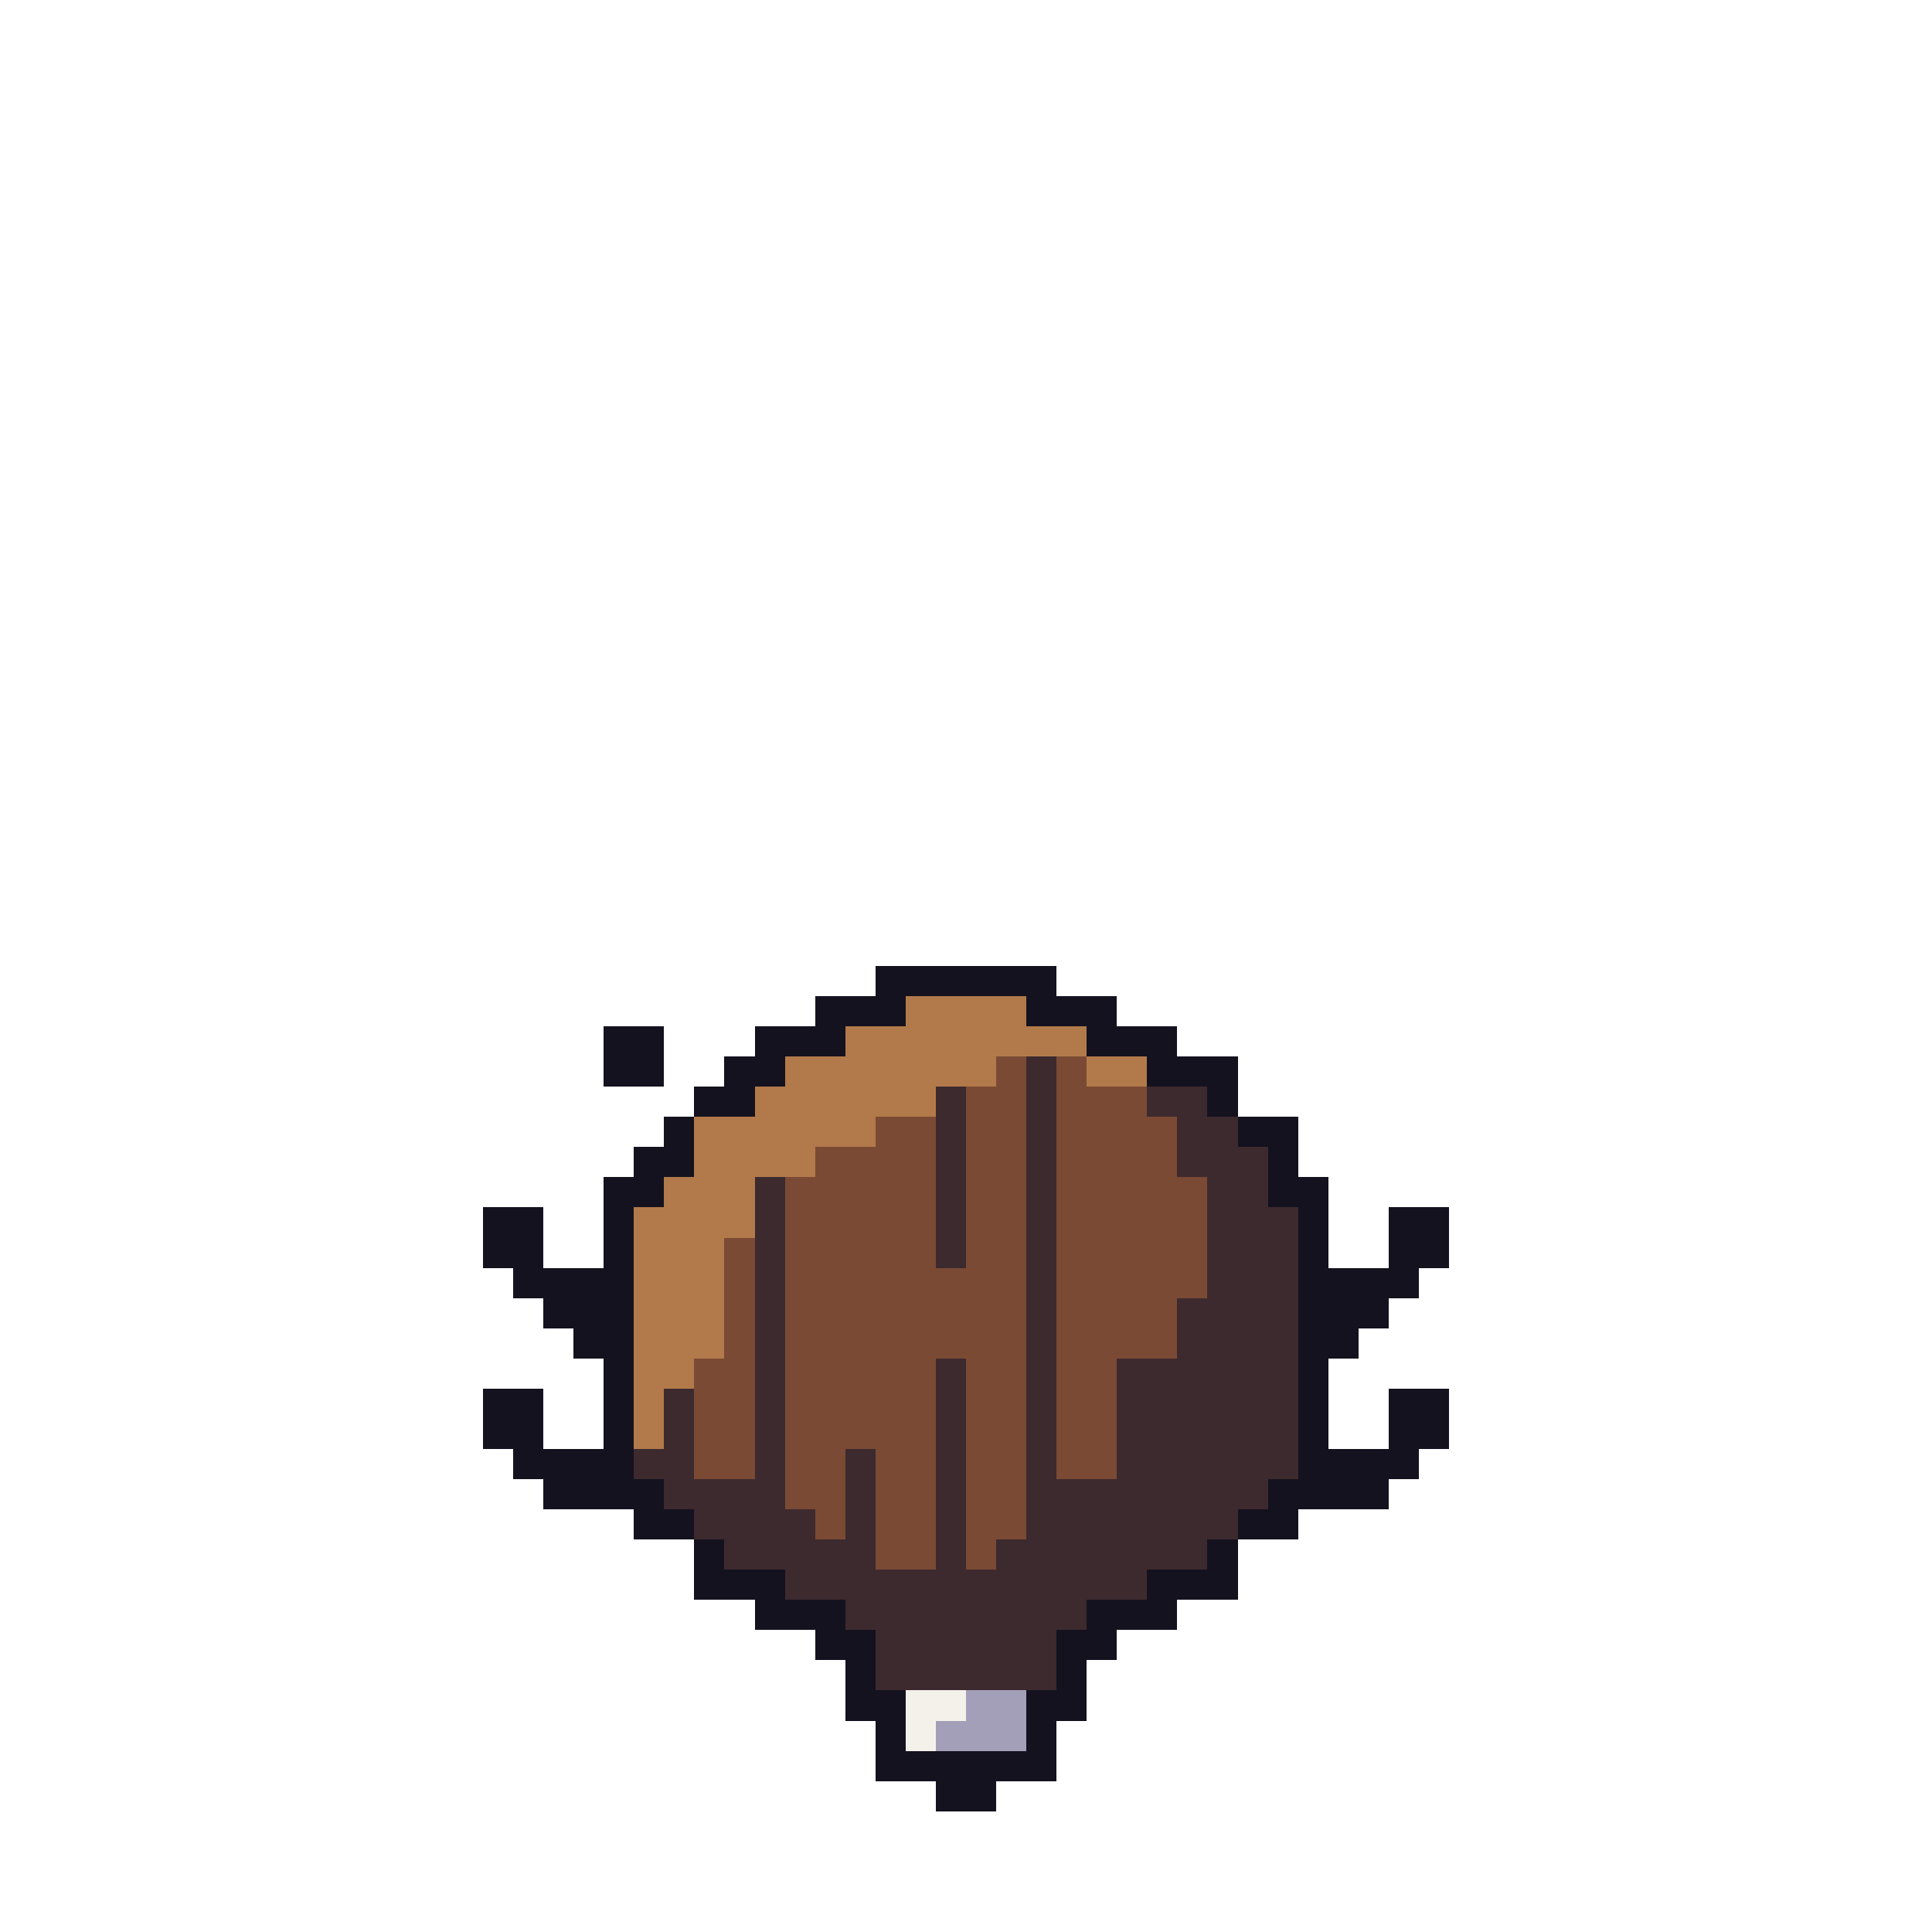
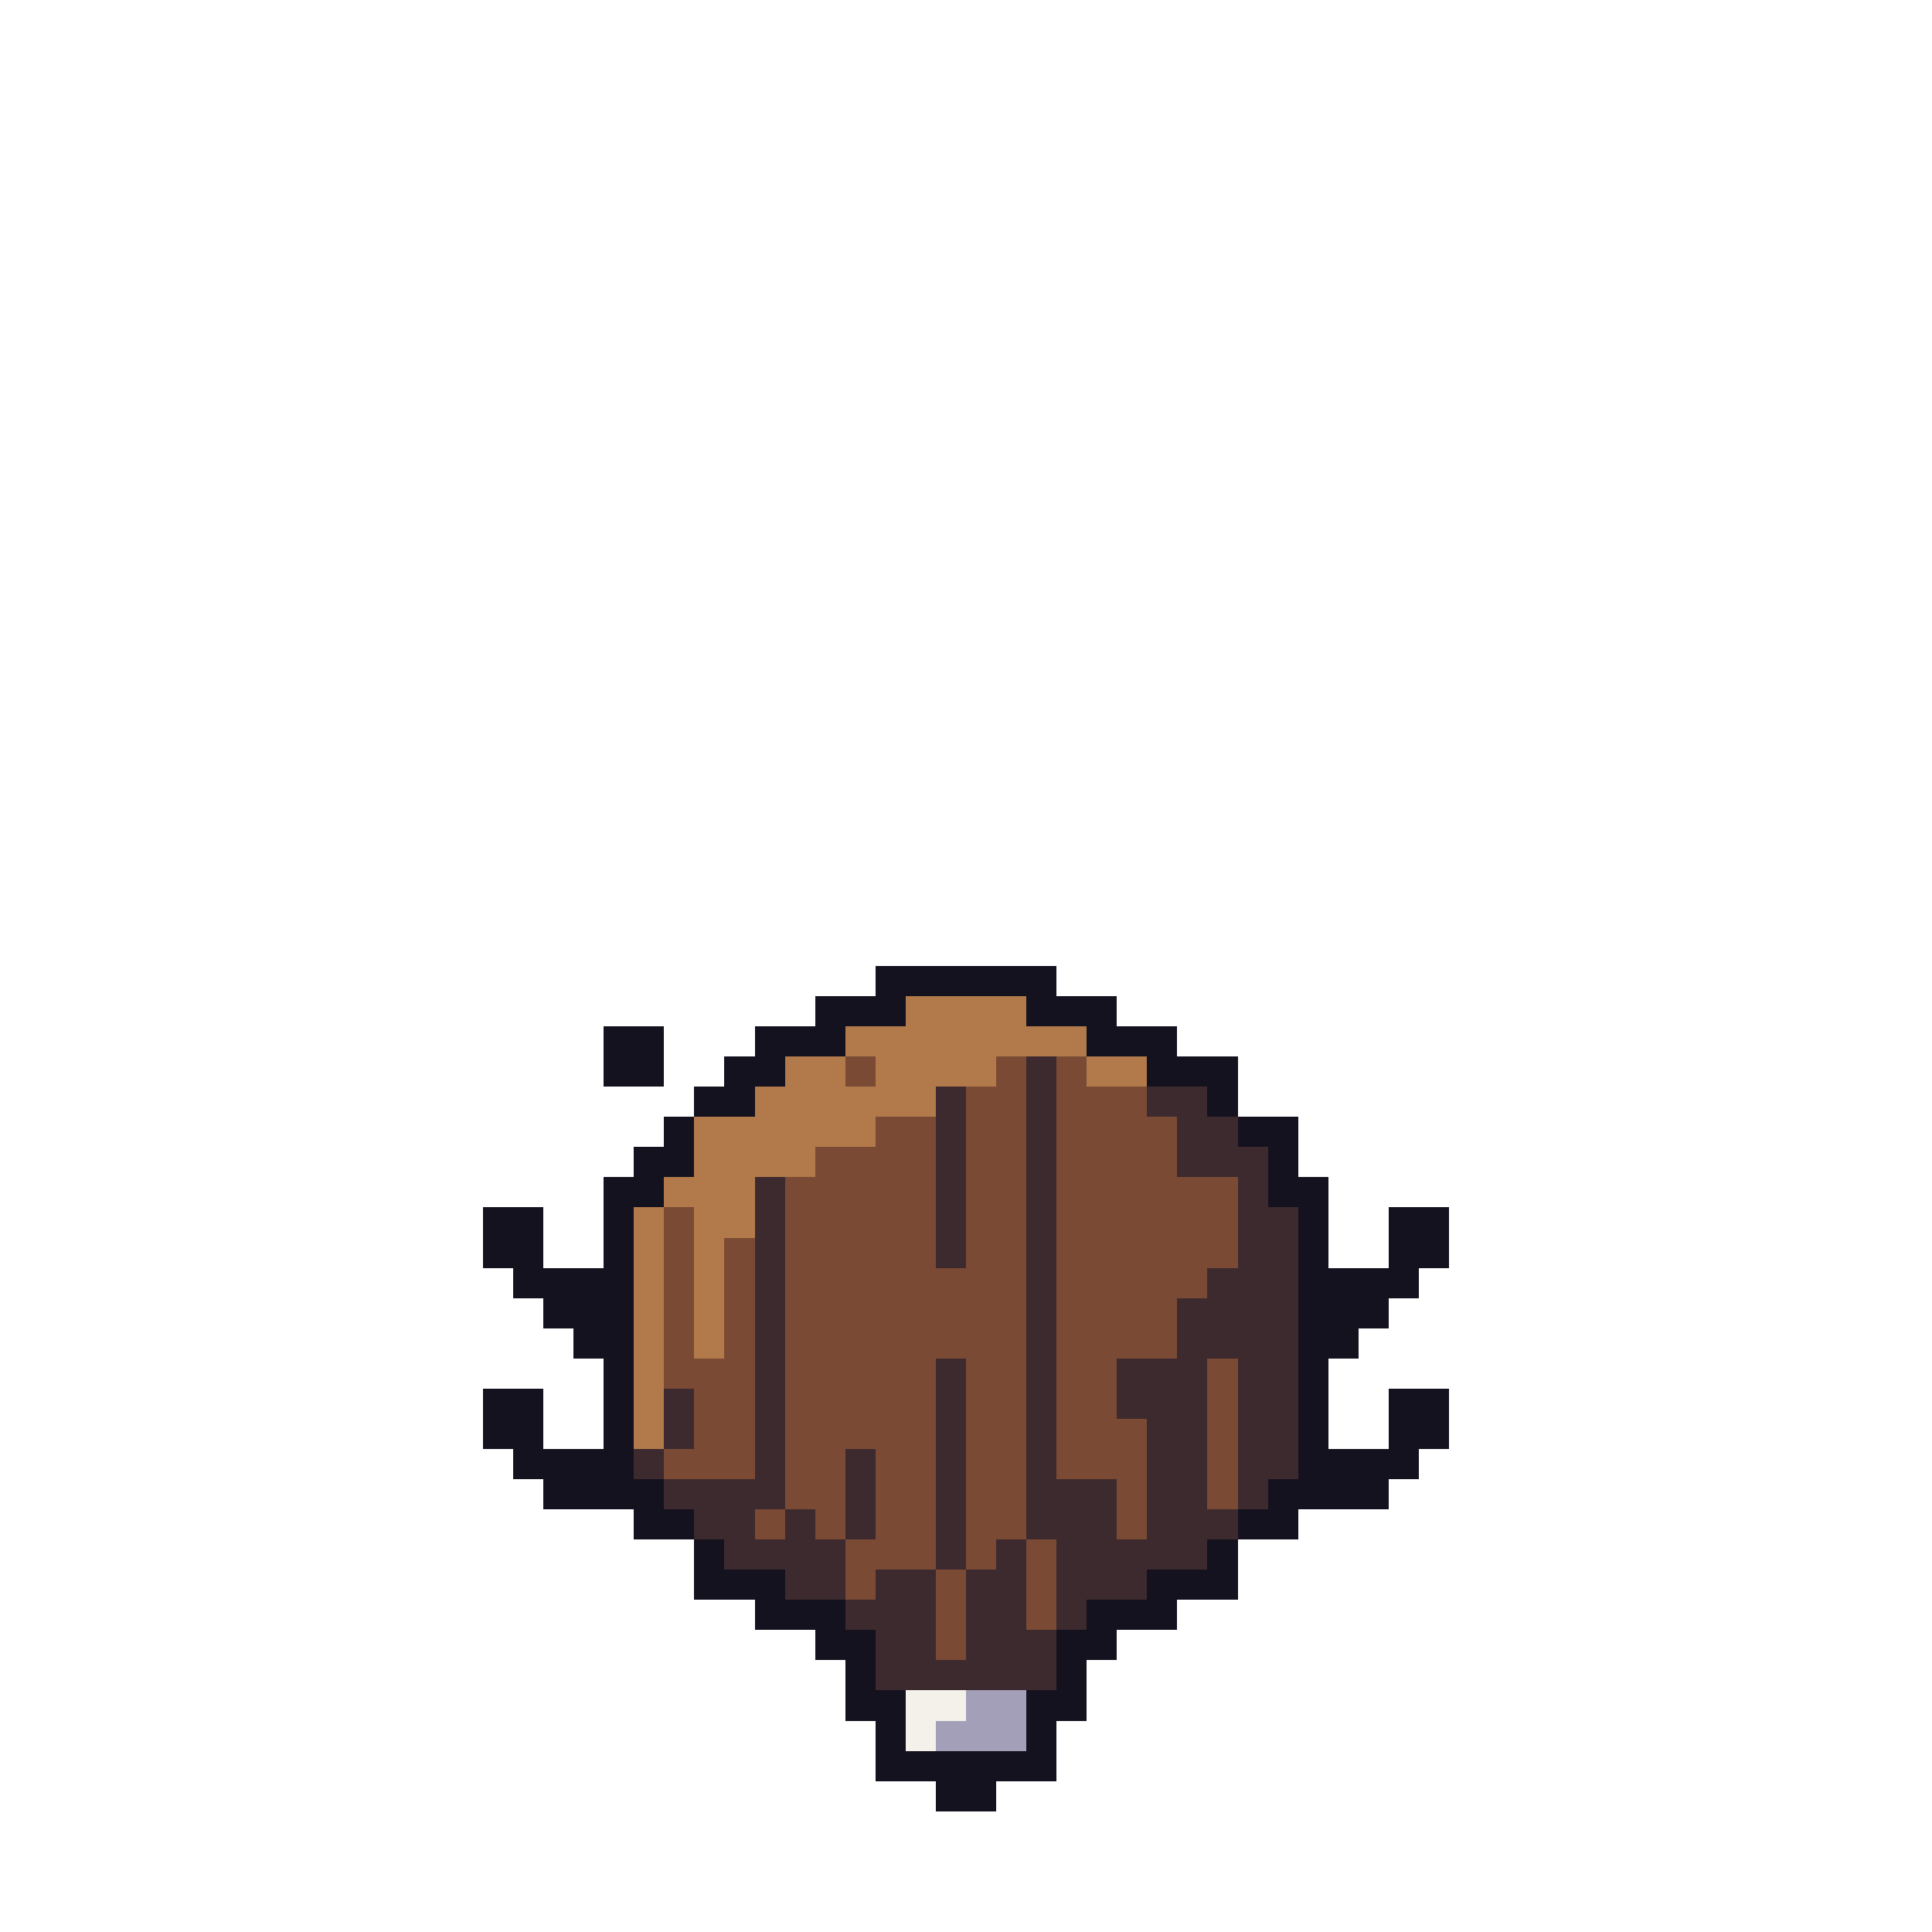
<svg xmlns="http://www.w3.org/2000/svg" width="64" height="64" viewBox="0 0 64 64" shape-rendering="crispEdges">
  <rect x="29" y="32" width="6" height="1" fill="#14121f" />
  <rect x="27" y="33" width="3" height="1" fill="#14121f" />
  <rect x="30" y="33" width="4" height="1" fill="#b27a4a" />
  <rect x="34" y="33" width="3" height="1" fill="#14121f" />
  <rect x="20" y="34" width="2" height="1" fill="#14121f" />
  <rect x="25" y="34" width="3" height="1" fill="#14121f" />
  <rect x="28" y="34" width="8" height="1" fill="#b27a4a" />
  <rect x="36" y="34" width="3" height="1" fill="#14121f" />
  <rect x="20" y="35" width="2" height="1" fill="#14121f" />
  <rect x="24" y="35" width="2" height="1" fill="#14121f" />
-   <rect x="26" y="35" width="7" height="1" fill="#b27a4a" />
+   <rect x="26" y="35" width="2" height="1" fill="#b27a4a" />
+   <rect x="28" y="35" width="1" height="1" fill="#7a4a35" />
+   <rect x="29" y="35" width="4" height="1" fill="#b27a4a" />
  <rect x="33" y="35" width="1" height="1" fill="#7a4a35" />
  <rect x="34" y="35" width="1" height="1" fill="#3d2a2e" />
  <rect x="35" y="35" width="1" height="1" fill="#7a4a35" />
  <rect x="36" y="35" width="2" height="1" fill="#b27a4a" />
  <rect x="38" y="35" width="3" height="1" fill="#14121f" />
  <rect x="23" y="36" width="2" height="1" fill="#14121f" />
  <rect x="25" y="36" width="6" height="1" fill="#b27a4a" />
  <rect x="31" y="36" width="1" height="1" fill="#3d2a2e" />
  <rect x="32" y="36" width="2" height="1" fill="#7a4a35" />
  <rect x="34" y="36" width="1" height="1" fill="#3d2a2e" />
  <rect x="35" y="36" width="3" height="1" fill="#7a4a35" />
  <rect x="38" y="36" width="2" height="1" fill="#3d2a2e" />
  <rect x="40" y="36" width="1" height="1" fill="#14121f" />
  <rect x="22" y="37" width="1" height="1" fill="#14121f" />
  <rect x="23" y="37" width="6" height="1" fill="#b27a4a" />
  <rect x="29" y="37" width="2" height="1" fill="#7a4a35" />
  <rect x="31" y="37" width="1" height="1" fill="#3d2a2e" />
  <rect x="32" y="37" width="2" height="1" fill="#7a4a35" />
  <rect x="34" y="37" width="1" height="1" fill="#3d2a2e" />
  <rect x="35" y="37" width="4" height="1" fill="#7a4a35" />
  <rect x="39" y="37" width="2" height="1" fill="#3d2a2e" />
  <rect x="41" y="37" width="2" height="1" fill="#14121f" />
  <rect x="21" y="38" width="2" height="1" fill="#14121f" />
  <rect x="23" y="38" width="4" height="1" fill="#b27a4a" />
  <rect x="27" y="38" width="4" height="1" fill="#7a4a35" />
  <rect x="31" y="38" width="1" height="1" fill="#3d2a2e" />
  <rect x="32" y="38" width="2" height="1" fill="#7a4a35" />
  <rect x="34" y="38" width="1" height="1" fill="#3d2a2e" />
  <rect x="35" y="38" width="4" height="1" fill="#7a4a35" />
  <rect x="39" y="38" width="3" height="1" fill="#3d2a2e" />
  <rect x="42" y="38" width="1" height="1" fill="#14121f" />
  <rect x="20" y="39" width="2" height="1" fill="#14121f" />
  <rect x="22" y="39" width="3" height="1" fill="#b27a4a" />
  <rect x="25" y="39" width="1" height="1" fill="#3d2a2e" />
  <rect x="26" y="39" width="5" height="1" fill="#7a4a35" />
  <rect x="31" y="39" width="1" height="1" fill="#3d2a2e" />
  <rect x="32" y="39" width="2" height="1" fill="#7a4a35" />
  <rect x="34" y="39" width="1" height="1" fill="#3d2a2e" />
-   <rect x="35" y="39" width="5" height="1" fill="#7a4a35" />
-   <rect x="40" y="39" width="2" height="1" fill="#3d2a2e" />
+   <rect x="35" y="39" width="6" height="1" fill="#7a4a35" />
+   <rect x="41" y="39" width="1" height="1" fill="#3d2a2e" />
  <rect x="42" y="39" width="2" height="1" fill="#14121f" />
  <rect x="16" y="40" width="2" height="1" fill="#14121f" />
  <rect x="20" y="40" width="1" height="1" fill="#14121f" />
-   <rect x="21" y="40" width="4" height="1" fill="#b27a4a" />
+   <rect x="21" y="40" width="1" height="1" fill="#b27a4a" />
+   <rect x="22" y="40" width="1" height="1" fill="#7a4a35" />
+   <rect x="23" y="40" width="2" height="1" fill="#b27a4a" />
  <rect x="25" y="40" width="1" height="1" fill="#3d2a2e" />
  <rect x="26" y="40" width="5" height="1" fill="#7a4a35" />
  <rect x="31" y="40" width="1" height="1" fill="#3d2a2e" />
  <rect x="32" y="40" width="2" height="1" fill="#7a4a35" />
  <rect x="34" y="40" width="1" height="1" fill="#3d2a2e" />
-   <rect x="35" y="40" width="5" height="1" fill="#7a4a35" />
-   <rect x="40" y="40" width="3" height="1" fill="#3d2a2e" />
+   <rect x="35" y="40" width="6" height="1" fill="#7a4a35" />
+   <rect x="41" y="40" width="2" height="1" fill="#3d2a2e" />
  <rect x="43" y="40" width="1" height="1" fill="#14121f" />
  <rect x="46" y="40" width="2" height="1" fill="#14121f" />
  <rect x="16" y="41" width="2" height="1" fill="#14121f" />
  <rect x="20" y="41" width="1" height="1" fill="#14121f" />
-   <rect x="21" y="41" width="3" height="1" fill="#b27a4a" />
+   <rect x="21" y="41" width="1" height="1" fill="#b27a4a" />
+   <rect x="22" y="41" width="1" height="1" fill="#7a4a35" />
+   <rect x="23" y="41" width="1" height="1" fill="#b27a4a" />
  <rect x="24" y="41" width="1" height="1" fill="#7a4a35" />
  <rect x="25" y="41" width="1" height="1" fill="#3d2a2e" />
  <rect x="26" y="41" width="5" height="1" fill="#7a4a35" />
  <rect x="31" y="41" width="1" height="1" fill="#3d2a2e" />
  <rect x="32" y="41" width="2" height="1" fill="#7a4a35" />
  <rect x="34" y="41" width="1" height="1" fill="#3d2a2e" />
-   <rect x="35" y="41" width="5" height="1" fill="#7a4a35" />
-   <rect x="40" y="41" width="3" height="1" fill="#3d2a2e" />
+   <rect x="35" y="41" width="6" height="1" fill="#7a4a35" />
+   <rect x="41" y="41" width="2" height="1" fill="#3d2a2e" />
  <rect x="43" y="41" width="1" height="1" fill="#14121f" />
  <rect x="46" y="41" width="2" height="1" fill="#14121f" />
  <rect x="17" y="42" width="4" height="1" fill="#14121f" />
-   <rect x="21" y="42" width="3" height="1" fill="#b27a4a" />
+   <rect x="21" y="42" width="1" height="1" fill="#b27a4a" />
+   <rect x="22" y="42" width="1" height="1" fill="#7a4a35" />
+   <rect x="23" y="42" width="1" height="1" fill="#b27a4a" />
  <rect x="24" y="42" width="1" height="1" fill="#7a4a35" />
  <rect x="25" y="42" width="1" height="1" fill="#3d2a2e" />
  <rect x="26" y="42" width="8" height="1" fill="#7a4a35" />
  <rect x="34" y="42" width="1" height="1" fill="#3d2a2e" />
  <rect x="35" y="42" width="5" height="1" fill="#7a4a35" />
  <rect x="40" y="42" width="3" height="1" fill="#3d2a2e" />
  <rect x="43" y="42" width="4" height="1" fill="#14121f" />
  <rect x="18" y="43" width="3" height="1" fill="#14121f" />
-   <rect x="21" y="43" width="3" height="1" fill="#b27a4a" />
+   <rect x="21" y="43" width="1" height="1" fill="#b27a4a" />
+   <rect x="22" y="43" width="1" height="1" fill="#7a4a35" />
+   <rect x="23" y="43" width="1" height="1" fill="#b27a4a" />
  <rect x="24" y="43" width="1" height="1" fill="#7a4a35" />
  <rect x="25" y="43" width="1" height="1" fill="#3d2a2e" />
  <rect x="26" y="43" width="8" height="1" fill="#7a4a35" />
  <rect x="34" y="43" width="1" height="1" fill="#3d2a2e" />
  <rect x="35" y="43" width="4" height="1" fill="#7a4a35" />
  <rect x="39" y="43" width="4" height="1" fill="#3d2a2e" />
  <rect x="43" y="43" width="3" height="1" fill="#14121f" />
  <rect x="19" y="44" width="2" height="1" fill="#14121f" />
-   <rect x="21" y="44" width="3" height="1" fill="#b27a4a" />
+   <rect x="21" y="44" width="1" height="1" fill="#b27a4a" />
+   <rect x="22" y="44" width="1" height="1" fill="#7a4a35" />
+   <rect x="23" y="44" width="1" height="1" fill="#b27a4a" />
  <rect x="24" y="44" width="1" height="1" fill="#7a4a35" />
  <rect x="25" y="44" width="1" height="1" fill="#3d2a2e" />
  <rect x="26" y="44" width="8" height="1" fill="#7a4a35" />
  <rect x="34" y="44" width="1" height="1" fill="#3d2a2e" />
  <rect x="35" y="44" width="4" height="1" fill="#7a4a35" />
  <rect x="39" y="44" width="4" height="1" fill="#3d2a2e" />
  <rect x="43" y="44" width="2" height="1" fill="#14121f" />
  <rect x="20" y="45" width="1" height="1" fill="#14121f" />
-   <rect x="21" y="45" width="2" height="1" fill="#b27a4a" />
-   <rect x="23" y="45" width="2" height="1" fill="#7a4a35" />
+   <rect x="21" y="45" width="1" height="1" fill="#b27a4a" />
+   <rect x="22" y="45" width="3" height="1" fill="#7a4a35" />
  <rect x="25" y="45" width="1" height="1" fill="#3d2a2e" />
  <rect x="26" y="45" width="5" height="1" fill="#7a4a35" />
  <rect x="31" y="45" width="1" height="1" fill="#3d2a2e" />
  <rect x="32" y="45" width="2" height="1" fill="#7a4a35" />
  <rect x="34" y="45" width="1" height="1" fill="#3d2a2e" />
  <rect x="35" y="45" width="2" height="1" fill="#7a4a35" />
-   <rect x="37" y="45" width="6" height="1" fill="#3d2a2e" />
+   <rect x="37" y="45" width="3" height="1" fill="#3d2a2e" />
+   <rect x="40" y="45" width="1" height="1" fill="#7a4a35" />
+   <rect x="41" y="45" width="2" height="1" fill="#3d2a2e" />
  <rect x="43" y="45" width="1" height="1" fill="#14121f" />
  <rect x="16" y="46" width="2" height="1" fill="#14121f" />
  <rect x="20" y="46" width="1" height="1" fill="#14121f" />
  <rect x="21" y="46" width="1" height="1" fill="#b27a4a" />
  <rect x="22" y="46" width="1" height="1" fill="#3d2a2e" />
  <rect x="23" y="46" width="2" height="1" fill="#7a4a35" />
  <rect x="25" y="46" width="1" height="1" fill="#3d2a2e" />
  <rect x="26" y="46" width="5" height="1" fill="#7a4a35" />
  <rect x="31" y="46" width="1" height="1" fill="#3d2a2e" />
  <rect x="32" y="46" width="2" height="1" fill="#7a4a35" />
  <rect x="34" y="46" width="1" height="1" fill="#3d2a2e" />
  <rect x="35" y="46" width="2" height="1" fill="#7a4a35" />
-   <rect x="37" y="46" width="6" height="1" fill="#3d2a2e" />
+   <rect x="37" y="46" width="3" height="1" fill="#3d2a2e" />
+   <rect x="40" y="46" width="1" height="1" fill="#7a4a35" />
+   <rect x="41" y="46" width="2" height="1" fill="#3d2a2e" />
  <rect x="43" y="46" width="1" height="1" fill="#14121f" />
  <rect x="46" y="46" width="2" height="1" fill="#14121f" />
  <rect x="16" y="47" width="2" height="1" fill="#14121f" />
  <rect x="20" y="47" width="1" height="1" fill="#14121f" />
  <rect x="21" y="47" width="1" height="1" fill="#b27a4a" />
  <rect x="22" y="47" width="1" height="1" fill="#3d2a2e" />
  <rect x="23" y="47" width="2" height="1" fill="#7a4a35" />
  <rect x="25" y="47" width="1" height="1" fill="#3d2a2e" />
  <rect x="26" y="47" width="5" height="1" fill="#7a4a35" />
  <rect x="31" y="47" width="1" height="1" fill="#3d2a2e" />
  <rect x="32" y="47" width="2" height="1" fill="#7a4a35" />
  <rect x="34" y="47" width="1" height="1" fill="#3d2a2e" />
-   <rect x="35" y="47" width="2" height="1" fill="#7a4a35" />
-   <rect x="37" y="47" width="6" height="1" fill="#3d2a2e" />
+   <rect x="35" y="47" width="3" height="1" fill="#7a4a35" />
+   <rect x="38" y="47" width="2" height="1" fill="#3d2a2e" />
+   <rect x="40" y="47" width="1" height="1" fill="#7a4a35" />
+   <rect x="41" y="47" width="2" height="1" fill="#3d2a2e" />
  <rect x="43" y="47" width="1" height="1" fill="#14121f" />
  <rect x="46" y="47" width="2" height="1" fill="#14121f" />
  <rect x="17" y="48" width="4" height="1" fill="#14121f" />
-   <rect x="21" y="48" width="2" height="1" fill="#3d2a2e" />
-   <rect x="23" y="48" width="2" height="1" fill="#7a4a35" />
+   <rect x="21" y="48" width="1" height="1" fill="#3d2a2e" />
+   <rect x="22" y="48" width="3" height="1" fill="#7a4a35" />
  <rect x="25" y="48" width="1" height="1" fill="#3d2a2e" />
  <rect x="26" y="48" width="2" height="1" fill="#7a4a35" />
  <rect x="28" y="48" width="1" height="1" fill="#3d2a2e" />
  <rect x="29" y="48" width="2" height="1" fill="#7a4a35" />
  <rect x="31" y="48" width="1" height="1" fill="#3d2a2e" />
  <rect x="32" y="48" width="2" height="1" fill="#7a4a35" />
  <rect x="34" y="48" width="1" height="1" fill="#3d2a2e" />
-   <rect x="35" y="48" width="2" height="1" fill="#7a4a35" />
-   <rect x="37" y="48" width="6" height="1" fill="#3d2a2e" />
+   <rect x="35" y="48" width="3" height="1" fill="#7a4a35" />
+   <rect x="38" y="48" width="2" height="1" fill="#3d2a2e" />
+   <rect x="40" y="48" width="1" height="1" fill="#7a4a35" />
+   <rect x="41" y="48" width="2" height="1" fill="#3d2a2e" />
  <rect x="43" y="48" width="4" height="1" fill="#14121f" />
  <rect x="18" y="49" width="4" height="1" fill="#14121f" />
  <rect x="22" y="49" width="4" height="1" fill="#3d2a2e" />
  <rect x="26" y="49" width="2" height="1" fill="#7a4a35" />
  <rect x="28" y="49" width="1" height="1" fill="#3d2a2e" />
  <rect x="29" y="49" width="2" height="1" fill="#7a4a35" />
  <rect x="31" y="49" width="1" height="1" fill="#3d2a2e" />
  <rect x="32" y="49" width="2" height="1" fill="#7a4a35" />
-   <rect x="34" y="49" width="8" height="1" fill="#3d2a2e" />
+   <rect x="34" y="49" width="3" height="1" fill="#3d2a2e" />
+   <rect x="37" y="49" width="1" height="1" fill="#7a4a35" />
+   <rect x="38" y="49" width="2" height="1" fill="#3d2a2e" />
+   <rect x="40" y="49" width="1" height="1" fill="#7a4a35" />
+   <rect x="41" y="49" width="1" height="1" fill="#3d2a2e" />
  <rect x="42" y="49" width="4" height="1" fill="#14121f" />
  <rect x="21" y="50" width="2" height="1" fill="#14121f" />
-   <rect x="23" y="50" width="4" height="1" fill="#3d2a2e" />
+   <rect x="23" y="50" width="2" height="1" fill="#3d2a2e" />
+   <rect x="25" y="50" width="1" height="1" fill="#7a4a35" />
+   <rect x="26" y="50" width="1" height="1" fill="#3d2a2e" />
  <rect x="27" y="50" width="1" height="1" fill="#7a4a35" />
  <rect x="28" y="50" width="1" height="1" fill="#3d2a2e" />
  <rect x="29" y="50" width="2" height="1" fill="#7a4a35" />
  <rect x="31" y="50" width="1" height="1" fill="#3d2a2e" />
  <rect x="32" y="50" width="2" height="1" fill="#7a4a35" />
-   <rect x="34" y="50" width="7" height="1" fill="#3d2a2e" />
+   <rect x="34" y="50" width="3" height="1" fill="#3d2a2e" />
+   <rect x="37" y="50" width="1" height="1" fill="#7a4a35" />
+   <rect x="38" y="50" width="3" height="1" fill="#3d2a2e" />
  <rect x="41" y="50" width="2" height="1" fill="#14121f" />
  <rect x="23" y="51" width="1" height="1" fill="#14121f" />
-   <rect x="24" y="51" width="5" height="1" fill="#3d2a2e" />
-   <rect x="29" y="51" width="2" height="1" fill="#7a4a35" />
+   <rect x="24" y="51" width="4" height="1" fill="#3d2a2e" />
+   <rect x="28" y="51" width="3" height="1" fill="#7a4a35" />
  <rect x="31" y="51" width="1" height="1" fill="#3d2a2e" />
  <rect x="32" y="51" width="1" height="1" fill="#7a4a35" />
-   <rect x="33" y="51" width="7" height="1" fill="#3d2a2e" />
+   <rect x="33" y="51" width="1" height="1" fill="#3d2a2e" />
+   <rect x="34" y="51" width="1" height="1" fill="#7a4a35" />
+   <rect x="35" y="51" width="5" height="1" fill="#3d2a2e" />
  <rect x="40" y="51" width="1" height="1" fill="#14121f" />
  <rect x="23" y="52" width="3" height="1" fill="#14121f" />
-   <rect x="26" y="52" width="12" height="1" fill="#3d2a2e" />
+   <rect x="26" y="52" width="2" height="1" fill="#3d2a2e" />
+   <rect x="28" y="52" width="1" height="1" fill="#7a4a35" />
+   <rect x="29" y="52" width="2" height="1" fill="#3d2a2e" />
+   <rect x="31" y="52" width="1" height="1" fill="#7a4a35" />
+   <rect x="32" y="52" width="2" height="1" fill="#3d2a2e" />
+   <rect x="34" y="52" width="1" height="1" fill="#7a4a35" />
+   <rect x="35" y="52" width="3" height="1" fill="#3d2a2e" />
  <rect x="38" y="52" width="3" height="1" fill="#14121f" />
  <rect x="25" y="53" width="3" height="1" fill="#14121f" />
-   <rect x="28" y="53" width="8" height="1" fill="#3d2a2e" />
+   <rect x="28" y="53" width="3" height="1" fill="#3d2a2e" />
+   <rect x="31" y="53" width="1" height="1" fill="#7a4a35" />
+   <rect x="32" y="53" width="2" height="1" fill="#3d2a2e" />
+   <rect x="34" y="53" width="1" height="1" fill="#7a4a35" />
+   <rect x="35" y="53" width="1" height="1" fill="#3d2a2e" />
  <rect x="36" y="53" width="3" height="1" fill="#14121f" />
  <rect x="27" y="54" width="2" height="1" fill="#14121f" />
-   <rect x="29" y="54" width="6" height="1" fill="#3d2a2e" />
+   <rect x="29" y="54" width="2" height="1" fill="#3d2a2e" />
+   <rect x="31" y="54" width="1" height="1" fill="#7a4a35" />
+   <rect x="32" y="54" width="3" height="1" fill="#3d2a2e" />
  <rect x="35" y="54" width="2" height="1" fill="#14121f" />
  <rect x="28" y="55" width="1" height="1" fill="#14121f" />
  <rect x="29" y="55" width="6" height="1" fill="#3d2a2e" />
  <rect x="35" y="55" width="1" height="1" fill="#14121f" />
  <rect x="28" y="56" width="2" height="1" fill="#14121f" />
  <rect x="30" y="56" width="2" height="1" fill="#f4f1ea" />
  <rect x="32" y="56" width="2" height="1" fill="#a39fb8" />
  <rect x="34" y="56" width="2" height="1" fill="#14121f" />
  <rect x="29" y="57" width="1" height="1" fill="#14121f" />
  <rect x="30" y="57" width="1" height="1" fill="#f4f1ea" />
  <rect x="31" y="57" width="3" height="1" fill="#a39fb8" />
  <rect x="34" y="57" width="1" height="1" fill="#14121f" />
  <rect x="29" y="58" width="6" height="1" fill="#14121f" />
  <rect x="31" y="59" width="2" height="1" fill="#14121f" />
</svg>
